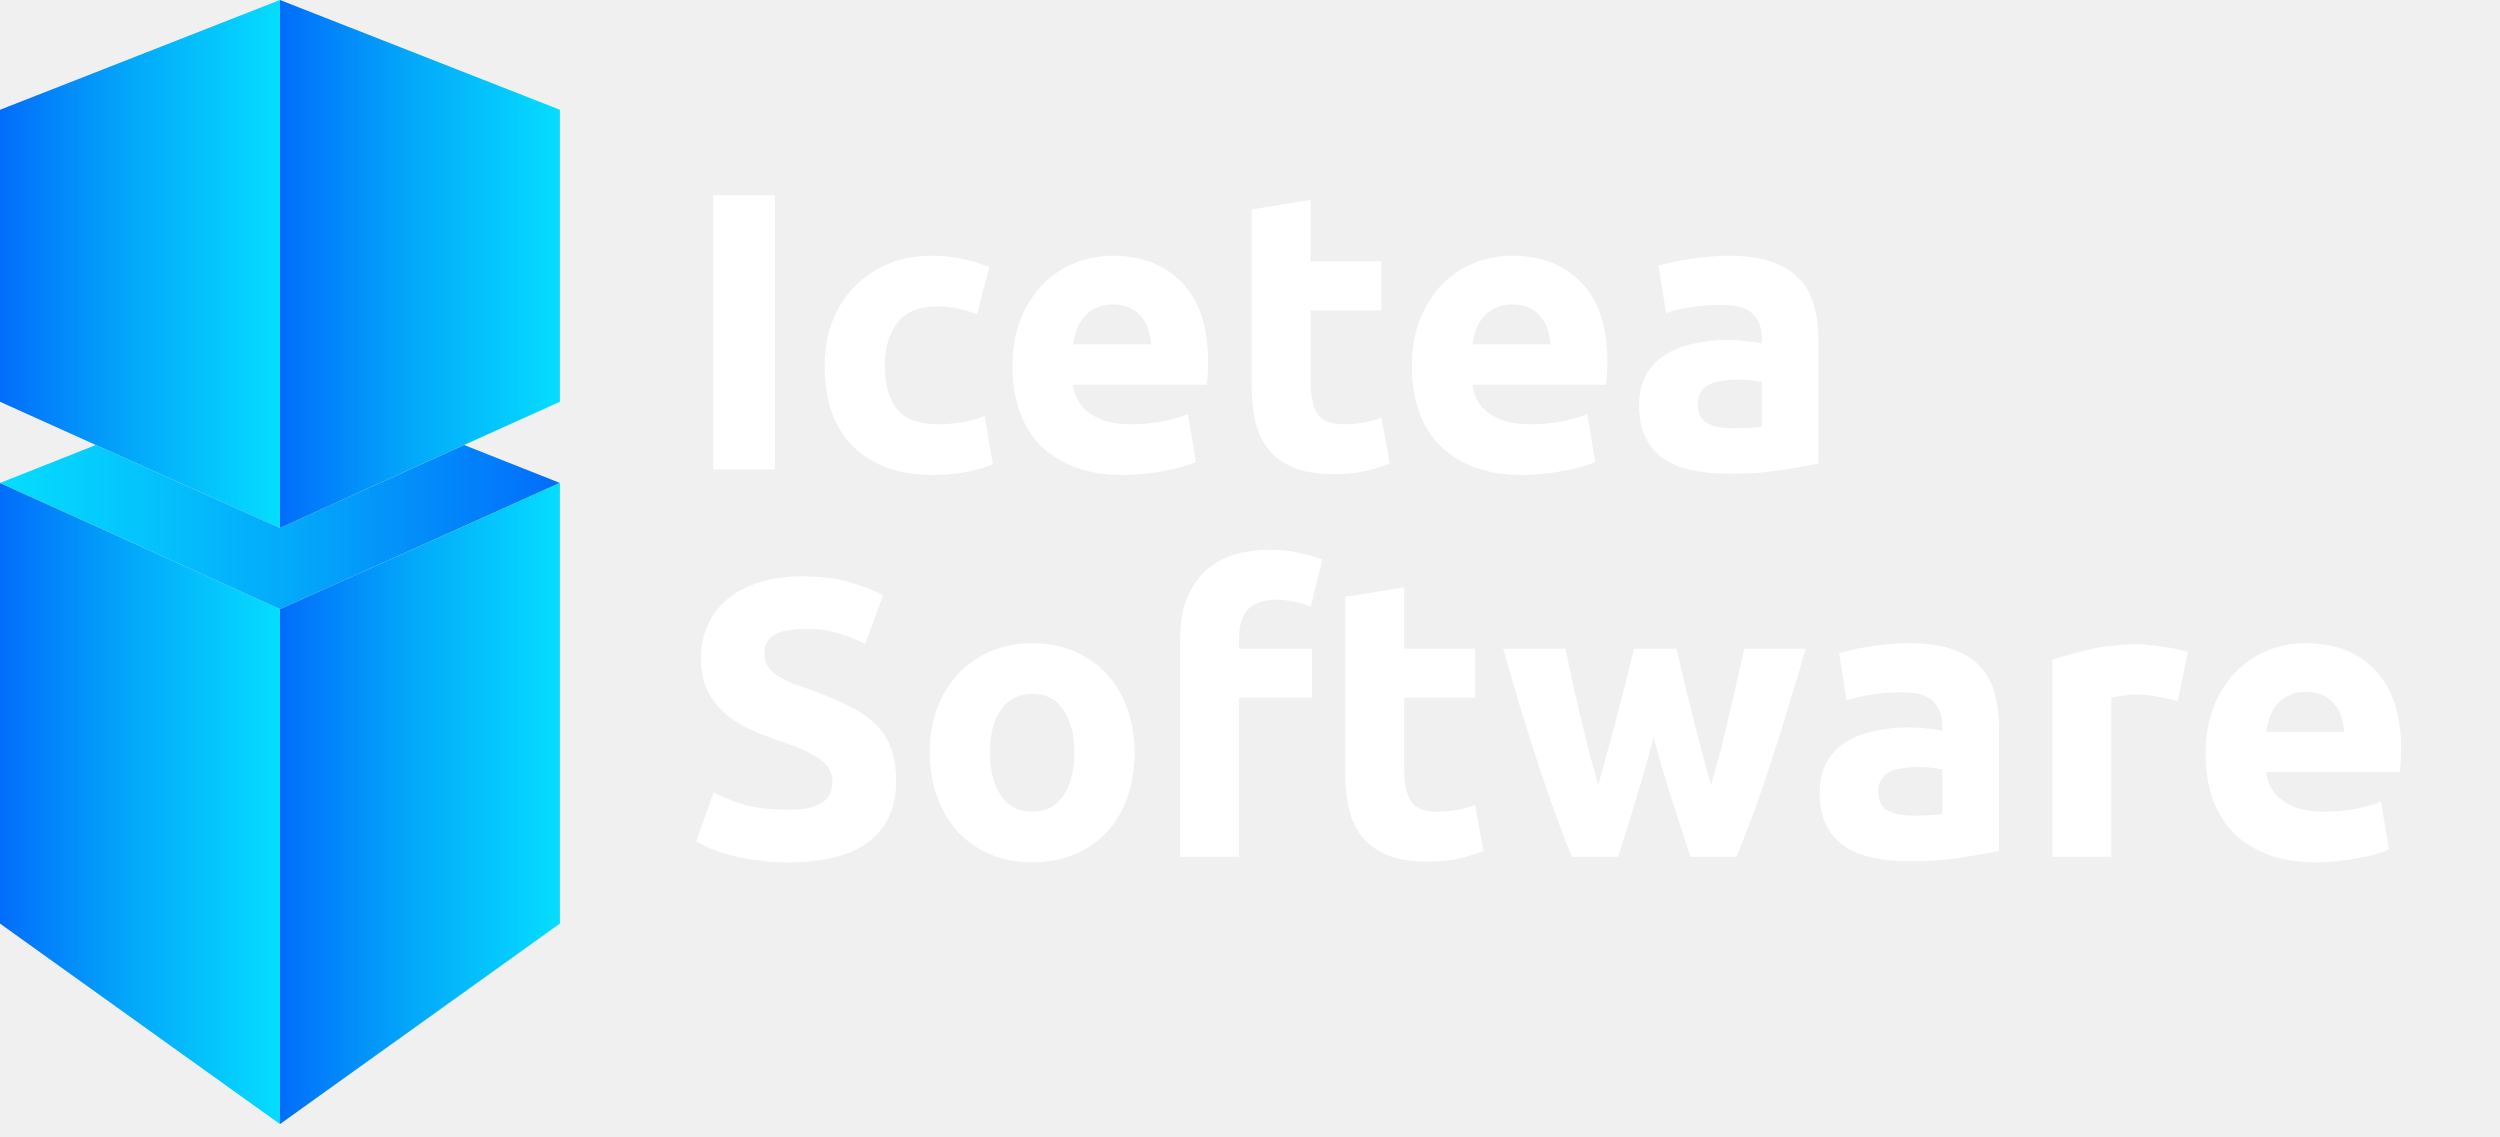
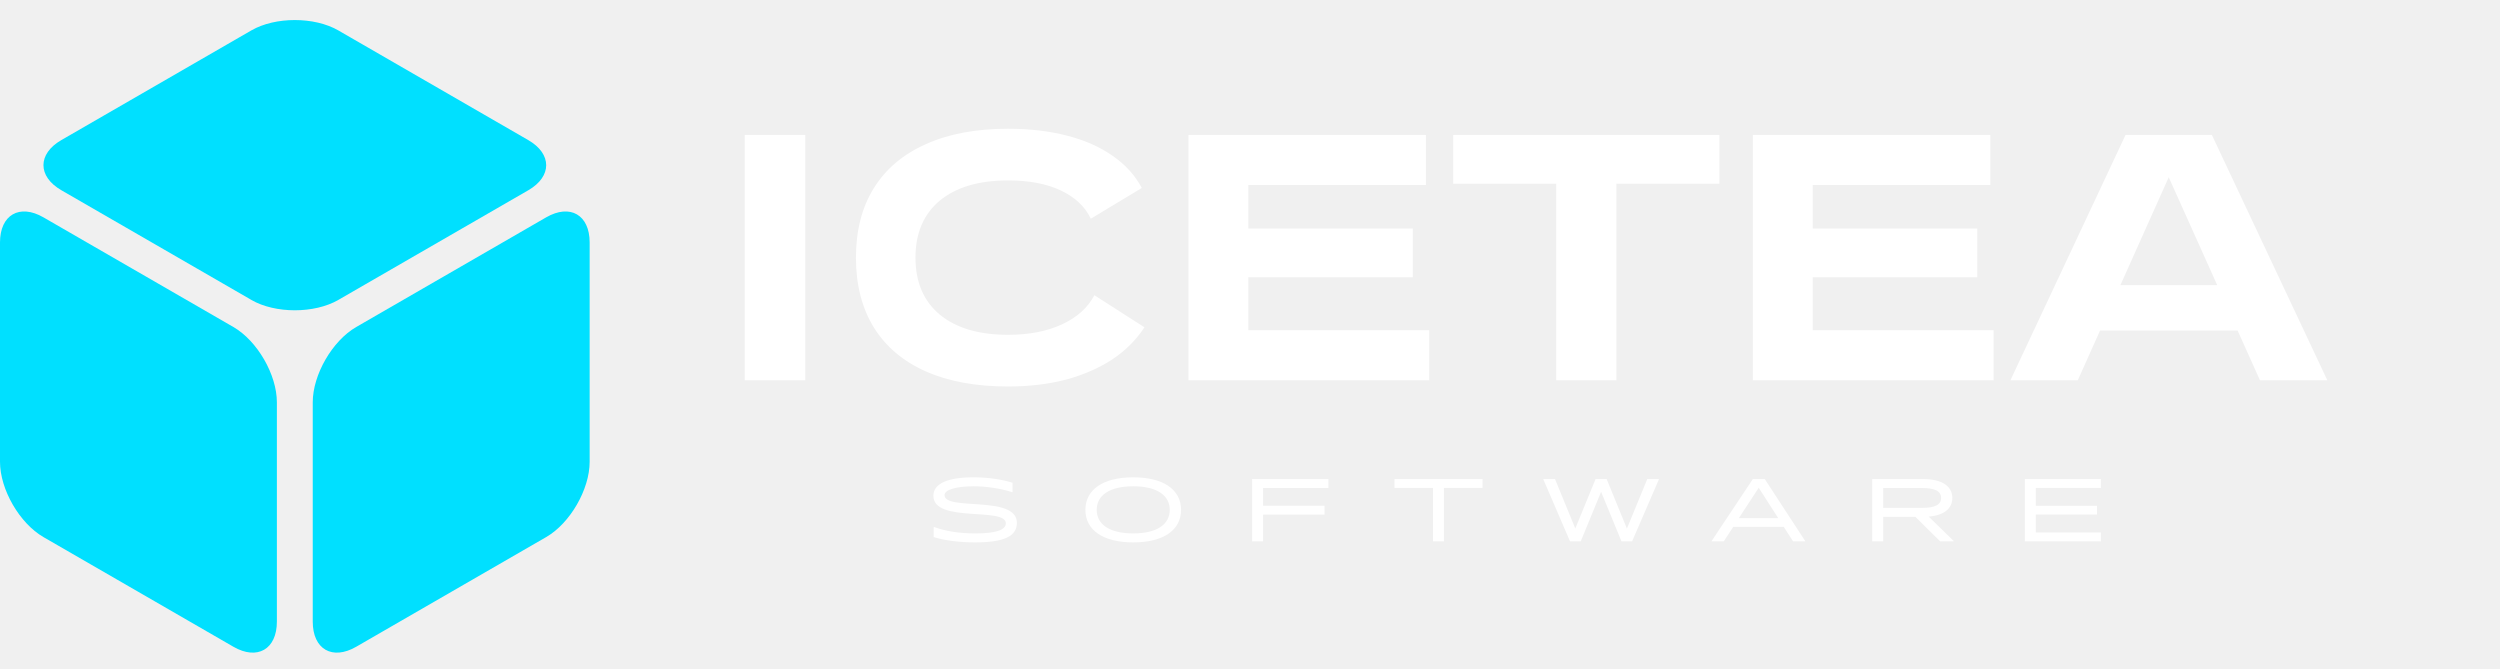
- <svg xmlns="http://www.w3.org/2000/svg" width="132" height="60" viewBox="0 0 132 60" fill="none">
-   <g clip-path="url(#clip0_3390_6679)">
-     <path d="M14.78 0V27.878L5.06 23.495L0 21.213V5.796L14.78 0Z" fill="url(#paint0_linear_3390_6679)" />
-     <path d="M14.78 32.163V59.352L0 48.765V25.498L14.78 32.163Z" fill="url(#paint1_linear_3390_6679)" />
-     <path d="M29.561 25.5L14.78 32.163L0 25.5L5.06 23.495L14.78 27.878L24.501 23.495L29.561 25.5Z" fill="url(#paint2_linear_3390_6679)" />
-     <path d="M14.781 0V27.878L24.5 23.495L29.562 21.213V5.796L14.781 0Z" fill="url(#paint3_linear_3390_6679)" />
-     <path d="M14.781 32.163V59.352L29.562 48.765V25.498L14.781 32.163Z" fill="url(#paint4_linear_3390_6679)" />
-   </g>
-   <path d="M37.659 10.306H40.919V24.784H37.659V10.306Z" fill="white" />
-   <path d="M43.541 19.289C43.541 18.495 43.666 17.75 43.917 17.054C44.182 16.343 44.558 15.73 45.046 15.215C45.533 14.686 46.126 14.268 46.822 13.962C47.519 13.655 48.314 13.502 49.206 13.502C49.791 13.502 50.327 13.558 50.815 13.669C51.303 13.767 51.776 13.913 52.236 14.108L51.588 16.594C51.296 16.483 50.975 16.385 50.627 16.302C50.279 16.218 49.888 16.176 49.456 16.176C48.537 16.176 47.847 16.462 47.387 17.033C46.941 17.604 46.718 18.356 46.718 19.289C46.718 20.278 46.927 21.044 47.345 21.587C47.777 22.13 48.523 22.402 49.582 22.402C49.958 22.402 50.362 22.367 50.794 22.297C51.226 22.228 51.623 22.116 51.986 21.963L52.425 24.512C52.062 24.665 51.609 24.797 51.066 24.909C50.522 25.02 49.923 25.076 49.268 25.076C48.265 25.076 47.401 24.93 46.676 24.637C45.952 24.331 45.352 23.92 44.879 23.405C44.419 22.889 44.077 22.284 43.854 21.587C43.645 20.877 43.541 20.111 43.541 19.289Z" fill="white" />
-   <path d="M53.462 19.373C53.462 18.398 53.608 17.548 53.9 16.824C54.207 16.086 54.604 15.473 55.092 14.985C55.58 14.498 56.137 14.129 56.764 13.878C57.405 13.627 58.06 13.502 58.729 13.502C60.29 13.502 61.523 13.983 62.429 14.944C63.335 15.891 63.788 17.29 63.788 19.143C63.788 19.324 63.781 19.526 63.767 19.749C63.753 19.958 63.739 20.146 63.725 20.313H56.66C56.729 20.953 57.029 21.462 57.559 21.838C58.088 22.214 58.799 22.402 59.691 22.402C60.262 22.402 60.819 22.353 61.363 22.256C61.92 22.144 62.373 22.012 62.721 21.859L63.139 24.387C62.972 24.47 62.749 24.554 62.471 24.637C62.192 24.721 61.878 24.791 61.53 24.846C61.196 24.916 60.833 24.972 60.443 25.013C60.053 25.055 59.663 25.076 59.273 25.076C58.283 25.076 57.419 24.93 56.681 24.637C55.956 24.345 55.35 23.948 54.862 23.447C54.388 22.931 54.033 22.325 53.796 21.629C53.573 20.933 53.462 20.18 53.462 19.373ZM60.778 18.182C60.764 17.917 60.715 17.66 60.631 17.409C60.562 17.158 60.443 16.935 60.276 16.74C60.123 16.545 59.92 16.385 59.67 16.26C59.433 16.134 59.133 16.072 58.771 16.072C58.422 16.072 58.123 16.134 57.872 16.26C57.621 16.371 57.412 16.524 57.245 16.719C57.078 16.914 56.945 17.144 56.848 17.409C56.764 17.66 56.701 17.917 56.66 18.182H60.778Z" fill="white" />
-   <path d="M66.087 11.058L69.201 10.556V13.795H72.943V16.385H69.201V20.25C69.201 20.905 69.312 21.427 69.535 21.817C69.772 22.207 70.239 22.402 70.936 22.402C71.27 22.402 71.612 22.374 71.96 22.318C72.323 22.249 72.65 22.158 72.943 22.047L73.382 24.47C73.005 24.623 72.587 24.756 72.127 24.867C71.668 24.979 71.103 25.034 70.434 25.034C69.584 25.034 68.88 24.923 68.323 24.7C67.766 24.463 67.32 24.143 66.985 23.739C66.651 23.321 66.414 22.82 66.275 22.235C66.149 21.65 66.087 21.002 66.087 20.292V11.058Z" fill="white" />
-   <path d="M74.548 19.373C74.548 18.398 74.694 17.548 74.987 16.824C75.294 16.086 75.691 15.473 76.178 14.985C76.666 14.498 77.224 14.129 77.851 13.878C78.492 13.627 79.147 13.502 79.816 13.502C81.376 13.502 82.61 13.983 83.515 14.944C84.421 15.891 84.874 17.29 84.874 19.143C84.874 19.324 84.867 19.526 84.853 19.749C84.839 19.958 84.825 20.146 84.811 20.313H77.746C77.816 20.953 78.115 21.462 78.645 21.838C79.175 22.214 79.885 22.402 80.777 22.402C81.349 22.402 81.906 22.353 82.449 22.256C83.007 22.144 83.46 22.012 83.808 21.859L84.226 24.387C84.059 24.47 83.836 24.554 83.557 24.637C83.278 24.721 82.965 24.791 82.617 24.846C82.282 24.916 81.92 24.972 81.53 25.013C81.139 25.055 80.749 25.076 80.359 25.076C79.37 25.076 78.506 24.93 77.767 24.637C77.043 24.345 76.436 23.948 75.949 23.447C75.475 22.931 75.119 22.325 74.882 21.629C74.66 20.933 74.548 20.18 74.548 19.373ZM81.864 18.182C81.85 17.917 81.801 17.66 81.718 17.409C81.648 17.158 81.53 16.935 81.362 16.74C81.209 16.545 81.007 16.385 80.756 16.26C80.519 16.134 80.22 16.072 79.857 16.072C79.509 16.072 79.209 16.134 78.959 16.26C78.708 16.371 78.499 16.524 78.332 16.719C78.164 16.914 78.032 17.144 77.934 17.409C77.851 17.66 77.788 17.917 77.746 18.182H81.864Z" fill="white" />
-   <path d="M91.479 22.611C91.786 22.611 92.078 22.604 92.357 22.59C92.636 22.576 92.859 22.555 93.026 22.527V20.166C92.9 20.139 92.712 20.111 92.462 20.083C92.211 20.055 91.981 20.041 91.772 20.041C91.479 20.041 91.2 20.062 90.936 20.104C90.685 20.132 90.462 20.194 90.267 20.292C90.072 20.389 89.918 20.522 89.807 20.689C89.695 20.856 89.64 21.065 89.64 21.316C89.64 21.803 89.8 22.144 90.12 22.339C90.455 22.52 90.908 22.611 91.479 22.611ZM91.228 13.502C92.148 13.502 92.914 13.607 93.528 13.816C94.141 14.024 94.629 14.324 94.991 14.714C95.367 15.104 95.632 15.577 95.785 16.134C95.938 16.692 96.015 17.311 96.015 17.994V24.47C95.569 24.568 94.949 24.679 94.155 24.805C93.36 24.944 92.399 25.013 91.27 25.013C90.559 25.013 89.911 24.951 89.326 24.825C88.755 24.7 88.26 24.498 87.842 24.22C87.424 23.927 87.103 23.551 86.88 23.091C86.657 22.632 86.546 22.068 86.546 21.399C86.546 20.759 86.671 20.215 86.922 19.77C87.187 19.324 87.535 18.969 87.967 18.704C88.399 18.439 88.894 18.252 89.451 18.14C90.009 18.015 90.587 17.952 91.186 17.952C91.591 17.952 91.946 17.973 92.252 18.015C92.573 18.043 92.831 18.084 93.026 18.14V17.848C93.026 17.318 92.866 16.893 92.545 16.573C92.225 16.253 91.667 16.093 90.873 16.093C90.343 16.093 89.821 16.134 89.305 16.218C88.79 16.288 88.344 16.392 87.967 16.531L87.57 14.024C87.751 13.969 87.974 13.913 88.239 13.857C88.518 13.788 88.817 13.732 89.138 13.69C89.459 13.634 89.793 13.593 90.141 13.565C90.504 13.523 90.866 13.502 91.228 13.502Z" fill="white" />
-   <path d="M41.609 42.754C42.069 42.754 42.445 42.719 42.738 42.649C43.045 42.566 43.288 42.461 43.47 42.336C43.651 42.197 43.776 42.037 43.846 41.856C43.916 41.675 43.95 41.472 43.95 41.25C43.95 40.776 43.727 40.386 43.282 40.08C42.836 39.759 42.069 39.418 40.982 39.056C40.508 38.889 40.035 38.701 39.561 38.492C39.087 38.269 38.662 37.998 38.286 37.677C37.909 37.343 37.603 36.946 37.366 36.486C37.129 36.013 37.011 35.442 37.011 34.773C37.011 34.105 37.136 33.506 37.387 32.977C37.638 32.433 37.993 31.974 38.453 31.598C38.913 31.222 39.47 30.936 40.125 30.741C40.78 30.532 41.519 30.428 42.341 30.428C43.316 30.428 44.159 30.532 44.87 30.741C45.581 30.95 46.166 31.18 46.626 31.431L45.685 34C45.281 33.791 44.828 33.61 44.327 33.457C43.839 33.29 43.247 33.206 42.55 33.206C41.77 33.206 41.205 33.318 40.857 33.541C40.522 33.75 40.355 34.077 40.355 34.523C40.355 34.787 40.418 35.01 40.543 35.191C40.669 35.372 40.843 35.539 41.066 35.693C41.303 35.832 41.567 35.964 41.86 36.09C42.167 36.201 42.501 36.319 42.863 36.445C43.616 36.723 44.271 37.002 44.828 37.28C45.386 37.545 45.846 37.858 46.208 38.22C46.584 38.583 46.863 39.007 47.044 39.495C47.225 39.982 47.316 40.574 47.316 41.271C47.316 42.622 46.842 43.673 45.894 44.425C44.947 45.163 43.518 45.532 41.609 45.532C40.968 45.532 40.39 45.491 39.874 45.407C39.359 45.337 38.899 45.247 38.495 45.136C38.105 45.024 37.763 44.906 37.471 44.78C37.192 44.655 36.955 44.537 36.76 44.425L37.679 41.835C38.111 42.071 38.641 42.287 39.268 42.482C39.909 42.663 40.69 42.754 41.609 42.754Z" fill="white" />
-   <path d="M59.9 39.725C59.9 40.588 59.775 41.382 59.524 42.106C59.273 42.817 58.91 43.429 58.437 43.945C57.963 44.446 57.392 44.836 56.723 45.115C56.068 45.393 55.329 45.532 54.507 45.532C53.699 45.532 52.96 45.393 52.291 45.115C51.636 44.836 51.072 44.446 50.598 43.945C50.124 43.429 49.755 42.817 49.49 42.106C49.225 41.382 49.093 40.588 49.093 39.725C49.093 38.861 49.225 38.074 49.49 37.364C49.769 36.654 50.145 36.048 50.619 35.546C51.107 35.045 51.678 34.655 52.333 34.376C53.002 34.098 53.727 33.959 54.507 33.959C55.301 33.959 56.026 34.098 56.681 34.376C57.35 34.655 57.921 35.045 58.395 35.546C58.869 36.048 59.238 36.654 59.503 37.364C59.767 38.074 59.9 38.861 59.9 39.725ZM56.723 39.725C56.723 38.764 56.528 38.011 56.137 37.468C55.761 36.911 55.218 36.633 54.507 36.633C53.796 36.633 53.246 36.911 52.856 37.468C52.465 38.011 52.27 38.764 52.27 39.725C52.27 40.686 52.465 41.452 52.856 42.023C53.246 42.58 53.796 42.858 54.507 42.858C55.218 42.858 55.761 42.58 56.137 42.023C56.528 41.452 56.723 40.686 56.723 39.725Z" fill="white" />
-   <path d="M67.078 29.028C67.664 29.028 68.2 29.091 68.688 29.216C69.176 29.328 69.552 29.439 69.817 29.55L69.21 32.036C68.932 31.911 68.625 31.821 68.291 31.765C67.97 31.695 67.671 31.66 67.392 31.66C67.016 31.66 66.695 31.716 66.43 31.828C66.18 31.925 65.978 32.064 65.824 32.245C65.685 32.426 65.58 32.642 65.511 32.893C65.455 33.144 65.427 33.415 65.427 33.708V34.251H69.273V36.842H65.427V45.24H62.313V33.666C62.313 32.245 62.71 31.117 63.504 30.282C64.312 29.446 65.504 29.028 67.078 29.028Z" fill="white" />
-   <path d="M71.026 31.514L74.141 31.013V34.251H77.883V36.842H74.141V40.706C74.141 41.361 74.252 41.883 74.475 42.273C74.712 42.663 75.179 42.858 75.876 42.858C76.21 42.858 76.552 42.831 76.9 42.775C77.263 42.705 77.59 42.615 77.883 42.503L78.322 44.927C77.945 45.08 77.527 45.212 77.067 45.324C76.608 45.435 76.043 45.491 75.374 45.491C74.524 45.491 73.82 45.379 73.263 45.156C72.706 44.92 72.26 44.599 71.925 44.195C71.591 43.778 71.354 43.276 71.215 42.691C71.089 42.106 71.026 41.459 71.026 40.748V31.514Z" fill="white" />
-   <path d="M87.312 38.931C87.033 39.989 86.734 41.041 86.413 42.085C86.106 43.13 85.779 44.181 85.431 45.24H83.006C82.755 44.655 82.483 43.959 82.191 43.151C81.898 42.343 81.591 41.466 81.271 40.519C80.964 39.557 80.644 38.548 80.309 37.489C79.989 36.417 79.675 35.337 79.369 34.251H82.651C82.762 34.752 82.88 35.303 83.006 35.901C83.145 36.486 83.285 37.092 83.424 37.719C83.577 38.346 83.731 38.98 83.884 39.62C84.051 40.247 84.218 40.853 84.385 41.438C84.567 40.825 84.741 40.198 84.908 39.557C85.089 38.917 85.257 38.29 85.41 37.677C85.577 37.05 85.73 36.452 85.87 35.88C86.023 35.296 86.155 34.752 86.267 34.251H88.524C88.636 34.752 88.761 35.296 88.9 35.88C89.04 36.452 89.186 37.05 89.34 37.677C89.493 38.29 89.653 38.917 89.82 39.557C89.987 40.198 90.162 40.825 90.343 41.438C90.51 40.853 90.677 40.247 90.844 39.62C91.012 38.98 91.165 38.346 91.304 37.719C91.458 37.092 91.597 36.486 91.722 35.901C91.862 35.303 91.987 34.752 92.099 34.251H95.339C95.032 35.337 94.712 36.417 94.377 37.489C94.057 38.548 93.736 39.557 93.415 40.519C93.109 41.466 92.802 42.343 92.496 43.151C92.203 43.959 91.931 44.655 91.681 45.24H89.256C88.907 44.181 88.566 43.13 88.232 42.085C87.897 41.041 87.591 39.989 87.312 38.931Z" fill="white" />
-   <path d="M101.012 43.067C101.319 43.067 101.611 43.06 101.89 43.046C102.169 43.032 102.392 43.012 102.559 42.984V40.623C102.433 40.595 102.245 40.567 101.994 40.539C101.744 40.511 101.514 40.498 101.305 40.498C101.012 40.498 100.733 40.519 100.468 40.56C100.218 40.588 99.995 40.651 99.8 40.748C99.605 40.846 99.451 40.978 99.34 41.145C99.228 41.312 99.172 41.521 99.172 41.772C99.172 42.26 99.333 42.601 99.653 42.796C99.988 42.977 100.441 43.067 101.012 43.067ZM100.761 33.959C101.681 33.959 102.447 34.063 103.06 34.272C103.674 34.481 104.161 34.78 104.524 35.17C104.9 35.56 105.165 36.034 105.318 36.591C105.471 37.148 105.548 37.768 105.548 38.45V44.927C105.102 45.024 104.482 45.136 103.688 45.261C102.893 45.4 101.932 45.47 100.803 45.47C100.092 45.47 99.444 45.407 98.859 45.282C98.288 45.156 97.793 44.955 97.375 44.676C96.957 44.383 96.636 44.007 96.413 43.548C96.19 43.088 96.079 42.524 96.079 41.856C96.079 41.215 96.204 40.672 96.455 40.226C96.72 39.78 97.068 39.425 97.5 39.16C97.932 38.896 98.427 38.708 98.984 38.596C99.542 38.471 100.12 38.408 100.719 38.408C101.123 38.408 101.479 38.429 101.785 38.471C102.106 38.499 102.364 38.541 102.559 38.596V38.304C102.559 37.775 102.398 37.35 102.078 37.03C101.757 36.709 101.2 36.549 100.406 36.549C99.876 36.549 99.354 36.591 98.838 36.674C98.322 36.744 97.876 36.849 97.5 36.988L97.103 34.481C97.284 34.425 97.507 34.369 97.772 34.314C98.051 34.244 98.35 34.188 98.671 34.147C98.991 34.091 99.326 34.049 99.674 34.021C100.036 33.979 100.399 33.959 100.761 33.959Z" fill="white" />
-   <path d="M114.99 37.009C114.712 36.939 114.384 36.869 114.008 36.8C113.632 36.716 113.228 36.674 112.796 36.674C112.601 36.674 112.364 36.695 112.085 36.737C111.82 36.765 111.618 36.8 111.479 36.842V45.24H108.364V34.836C108.922 34.641 109.577 34.46 110.329 34.293C111.096 34.112 111.946 34.021 112.879 34.021C113.046 34.021 113.249 34.035 113.485 34.063C113.722 34.077 113.959 34.105 114.196 34.147C114.433 34.174 114.67 34.216 114.907 34.272C115.144 34.314 115.346 34.369 115.513 34.439L114.99 37.009Z" fill="white" />
-   <path d="M116.456 39.829C116.456 38.854 116.602 38.005 116.895 37.28C117.201 36.542 117.599 35.929 118.086 35.442C118.574 34.954 119.131 34.585 119.759 34.335C120.4 34.084 121.055 33.959 121.723 33.959C123.284 33.959 124.517 34.439 125.423 35.4C126.329 36.347 126.782 37.747 126.782 39.599C126.782 39.78 126.775 39.982 126.761 40.205C126.747 40.414 126.733 40.602 126.719 40.769H119.654C119.724 41.41 120.023 41.918 120.553 42.294C121.082 42.67 121.793 42.858 122.685 42.858C123.256 42.858 123.814 42.81 124.357 42.712C124.915 42.601 125.367 42.468 125.716 42.315L126.134 44.843C125.967 44.927 125.744 45.01 125.465 45.094C125.186 45.177 124.873 45.247 124.524 45.303C124.19 45.372 123.828 45.428 123.437 45.47C123.047 45.512 122.657 45.532 122.267 45.532C121.277 45.532 120.414 45.386 119.675 45.094C118.95 44.801 118.344 44.404 117.856 43.903C117.383 43.388 117.027 42.782 116.79 42.085C116.567 41.389 116.456 40.637 116.456 39.829ZM123.772 38.638C123.758 38.374 123.709 38.116 123.626 37.865C123.556 37.614 123.437 37.392 123.27 37.197C123.117 37.002 122.915 36.842 122.664 36.716C122.427 36.591 122.128 36.528 121.765 36.528C121.417 36.528 121.117 36.591 120.866 36.716C120.616 36.828 120.407 36.981 120.239 37.176C120.072 37.371 119.94 37.601 119.842 37.865C119.759 38.116 119.696 38.374 119.654 38.638H123.772Z" fill="white" />
-   <defs>
-     <linearGradient id="paint0_linear_3390_6679" x1="0" y1="13.939" x2="14.78" y2="13.939" gradientUnits="userSpaceOnUse">
-       <stop stop-color="#026DFB" />
-       <stop offset="0.47" stop-color="#03A8FA" />
-       <stop offset="0.99" stop-color="#05DCFF" />
-     </linearGradient>
-     <linearGradient id="paint1_linear_3390_6679" x1="0" y1="42.426" x2="14.78" y2="42.426" gradientUnits="userSpaceOnUse">
-       <stop stop-color="#026DFB" />
-       <stop offset="0.47" stop-color="#03A8FA" />
-       <stop offset="0.99" stop-color="#05DCFF" />
-     </linearGradient>
-     <linearGradient id="paint2_linear_3390_6679" x1="29.561" y1="27.829" x2="0" y2="27.829" gradientUnits="userSpaceOnUse">
-       <stop stop-color="#026DFB" />
-       <stop offset="0.47" stop-color="#03A8FA" />
-       <stop offset="0.99" stop-color="#05DCFF" />
-     </linearGradient>
-     <linearGradient id="paint3_linear_3390_6679" x1="14.781" y1="13.939" x2="29.562" y2="13.939" gradientUnits="userSpaceOnUse">
-       <stop stop-color="#026DFB" />
-       <stop offset="0.47" stop-color="#03A8FA" />
-       <stop offset="0.99" stop-color="#05DCFF" />
-     </linearGradient>
-     <linearGradient id="paint4_linear_3390_6679" x1="14.781" y1="42.426" x2="29.562" y2="42.426" gradientUnits="userSpaceOnUse">
-       <stop stop-color="#026DFB" />
-       <stop offset="0.47" stop-color="#03A8FA" />
-       <stop offset="0.99" stop-color="#05DCFF" />
-     </linearGradient>
-     <clipPath id="clip0_3390_6679">
-       <rect width="29.561" height="59.352" fill="white" />
-     </clipPath>
-   </defs>
+ <svg xmlns="http://www.w3.org/2000/svg" width="374" height="100" viewBox="0 0 374 100" fill="none">
+   <path d="M111.417 56.89V20.191H120.469V56.89H111.417Z" fill="white" />
+   <path d="M150.803 57.82C146.008 57.82 141.914 57.069 138.521 55.569C135.128 54.068 132.535 51.883 130.741 49.012C128.947 46.108 128.049 42.618 128.049 38.54C128.049 34.463 128.947 30.988 130.741 28.118C132.535 25.247 135.128 23.061 138.521 21.561C141.914 20.027 146.008 19.261 150.803 19.261C154.033 19.261 156.968 19.604 159.611 20.288C162.286 20.974 164.569 21.985 166.461 23.322C168.353 24.627 169.805 26.226 170.816 28.118L163.183 32.717C162.335 30.923 160.85 29.52 158.73 28.509C156.61 27.498 153.967 26.992 150.803 26.992C146.432 26.992 143.023 28.003 140.576 30.026C138.162 32.049 136.955 34.887 136.955 38.54C136.955 42.194 138.162 45.032 140.576 47.054C143.023 49.077 146.432 50.088 150.803 50.088C153.935 50.088 156.626 49.566 158.877 48.523C161.128 47.479 162.743 46.027 163.721 44.167L171.208 48.963C170.001 50.822 168.402 52.421 166.412 53.758C164.423 55.063 162.106 56.074 159.464 56.792C156.822 57.477 153.935 57.82 150.803 57.82Z" fill="white" />
+   <path d="M177.791 56.89V20.191H186.746V56.89H177.791ZM185.767 41.476V34.185H211.359V41.476H185.767ZM185.767 27.677V20.191H213.316V27.677H185.767ZM185.767 56.89V49.403H213.805V56.89H185.767Z" fill="white" />
+   <path d="M232.809 56.89V20.191H241.813V56.89H232.809ZM217.395 27.482V20.191H257.226V27.482H217.395Z" fill="white" />
+   <path d="M262.228 56.89V20.191H271.183V56.89H262.228ZM270.204 41.476V34.185H295.796V41.476H270.204ZM270.204 27.677V20.191H297.753V27.677H270.204ZM270.204 56.89V49.403H298.242V56.89H270.204Z" fill="white" />
+   <path d="M300.756 56.89L317.98 20.191H327.277L310.836 56.89H300.756ZM338.091 56.89L321.601 20.191H330.898L348.171 56.89H338.091ZM309.466 49.452V42.651H339.462V49.452H309.466Z" fill="white" />
+   <path d="M145.836 81.143C143.538 81.143 141.213 80.846 139.676 80.343V78.883L139.754 78.845C141.458 79.478 143.589 79.8 145.914 79.8C149 79.8 150.473 79.271 150.473 78.289C150.473 75.797 139.637 78.302 139.637 74.17C139.637 72.362 141.755 71.406 145.604 71.406C147.748 71.406 149.775 71.69 151.48 72.22V73.602L151.402 73.627C149.749 73.085 147.58 72.749 145.668 72.749C142.944 72.749 141.303 73.291 141.303 74.066C141.303 76.494 152.126 74.015 152.126 78.212C152.126 80.227 150.214 81.143 145.836 81.143Z" fill="white" />
+   <path d="M169.532 81.143C165.025 81.143 162.377 79.31 162.377 76.275C162.377 73.24 165.025 71.406 169.532 71.406C174.039 71.406 176.686 73.24 176.686 76.275C176.686 79.31 174.039 81.143 169.532 81.143ZM169.532 79.8C173.057 79.8 174.995 78.457 174.995 76.275C174.995 74.092 173.057 72.749 169.532 72.749C166.006 72.749 164.069 74.092 164.069 76.275C164.069 78.457 166.006 79.8 169.532 79.8Z" fill="white" />
+   <path d="M198.151 76.985H188.956V80.988H187.315V71.664H198.732V73.007H188.956V75.655H198.151V76.985Z" fill="white" />
+   <path d="M221.786 72.995H216.014V80.988H214.374V72.995H208.614V71.664H221.786V72.995Z" fill="white" />
+   <path d="M234.876 80.988L230.885 71.716L230.911 71.664H232.629L235.664 79.064L238.699 71.664H240.352L243.386 79.077L246.434 71.664H248.139L248.178 71.703L244.161 80.988H242.573L239.525 73.576L236.477 80.988H234.876Z" fill="white" />
+   <path d="M266.022 77.514L263.103 72.969L260.133 77.514H266.022ZM268.243 80.988L266.848 78.819H259.293L257.873 80.988H256.026L262.225 71.664H264.007L270.09 80.988H268.243Z" fill="white" />
+   <path d="M287.522 73.007H281.724V75.978H287.522C289.421 75.978 290.389 75.539 290.389 74.493C290.389 73.447 289.421 73.007 287.522 73.007ZM290.247 80.988L286.541 77.321H281.724V80.988H280.084V71.664H287.664C290.596 71.664 292.068 72.788 292.068 74.493C292.068 76.029 290.893 77.088 288.53 77.282L292.275 80.937L292.249 80.988H290.247Z" fill="white" />
+   <path d="M302.916 80.988V71.664H314.294V72.995H304.556V75.668H313.712V76.972H304.556V79.658H314.294V80.988H302.916Z" fill="white" />
+   <path d="M37.604 44.873C41.179 46.935 47.032 46.935 50.607 44.873L79.029 28.465C82.604 26.403 82.604 23.021 79.029 20.959L50.607 4.547C47.032 2.484 41.179 2.484 37.604 4.547L9.182 20.954C5.607 23.017 5.607 26.398 9.182 28.461L37.604 44.868V44.873Z" fill="#00E0FF" />
+   <path d="M41.421 60.185C41.421 56.056 38.497 50.99 34.921 48.923L6.5 32.516C2.924 30.453 0 32.142 0 36.271V69.086C0 73.215 2.924 78.281 6.5 80.348L34.921 96.756C38.497 98.818 41.421 97.129 41.421 93V60.185Z" fill="#00E0FF" />
+   <path d="M53.286 48.923C49.711 50.99 46.786 56.056 46.786 60.185V93C46.786 97.13 49.711 98.818 53.286 96.756L81.707 80.348C85.283 78.286 88.212 73.215 88.212 69.086V36.271C88.212 32.142 85.287 30.453 81.707 32.516L53.286 48.923Z" fill="#00E0FF" />
</svg>
